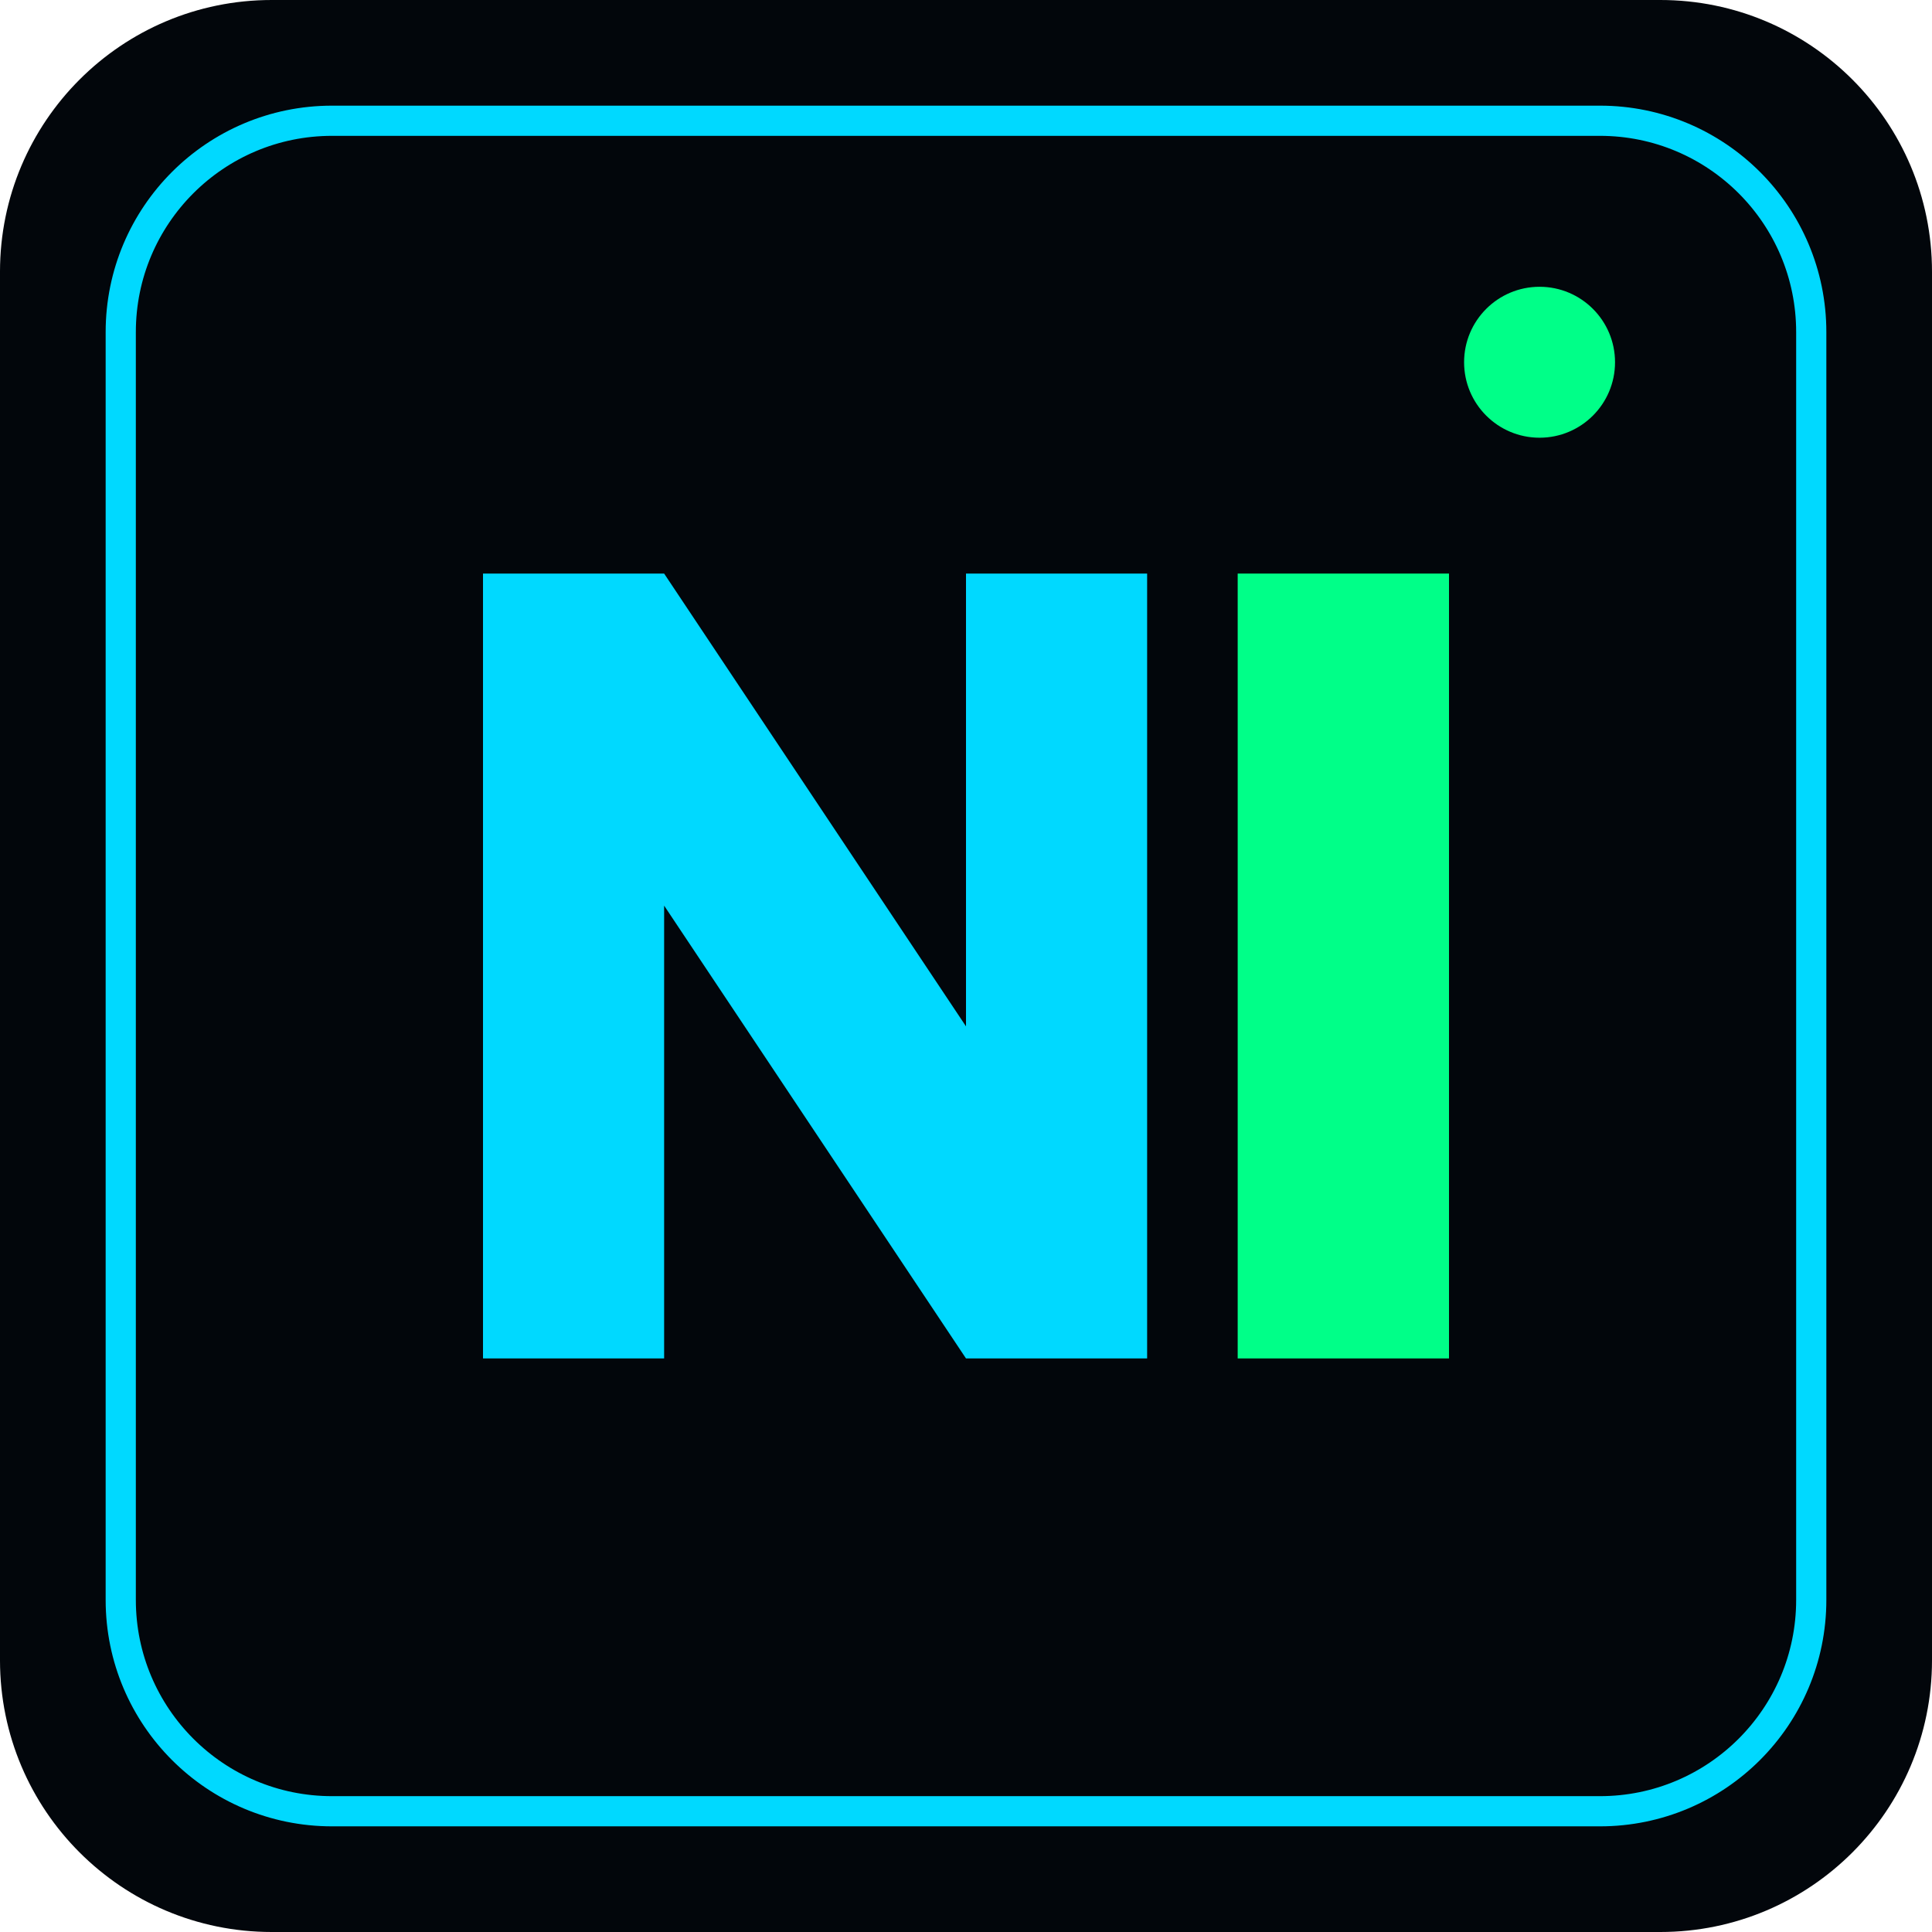
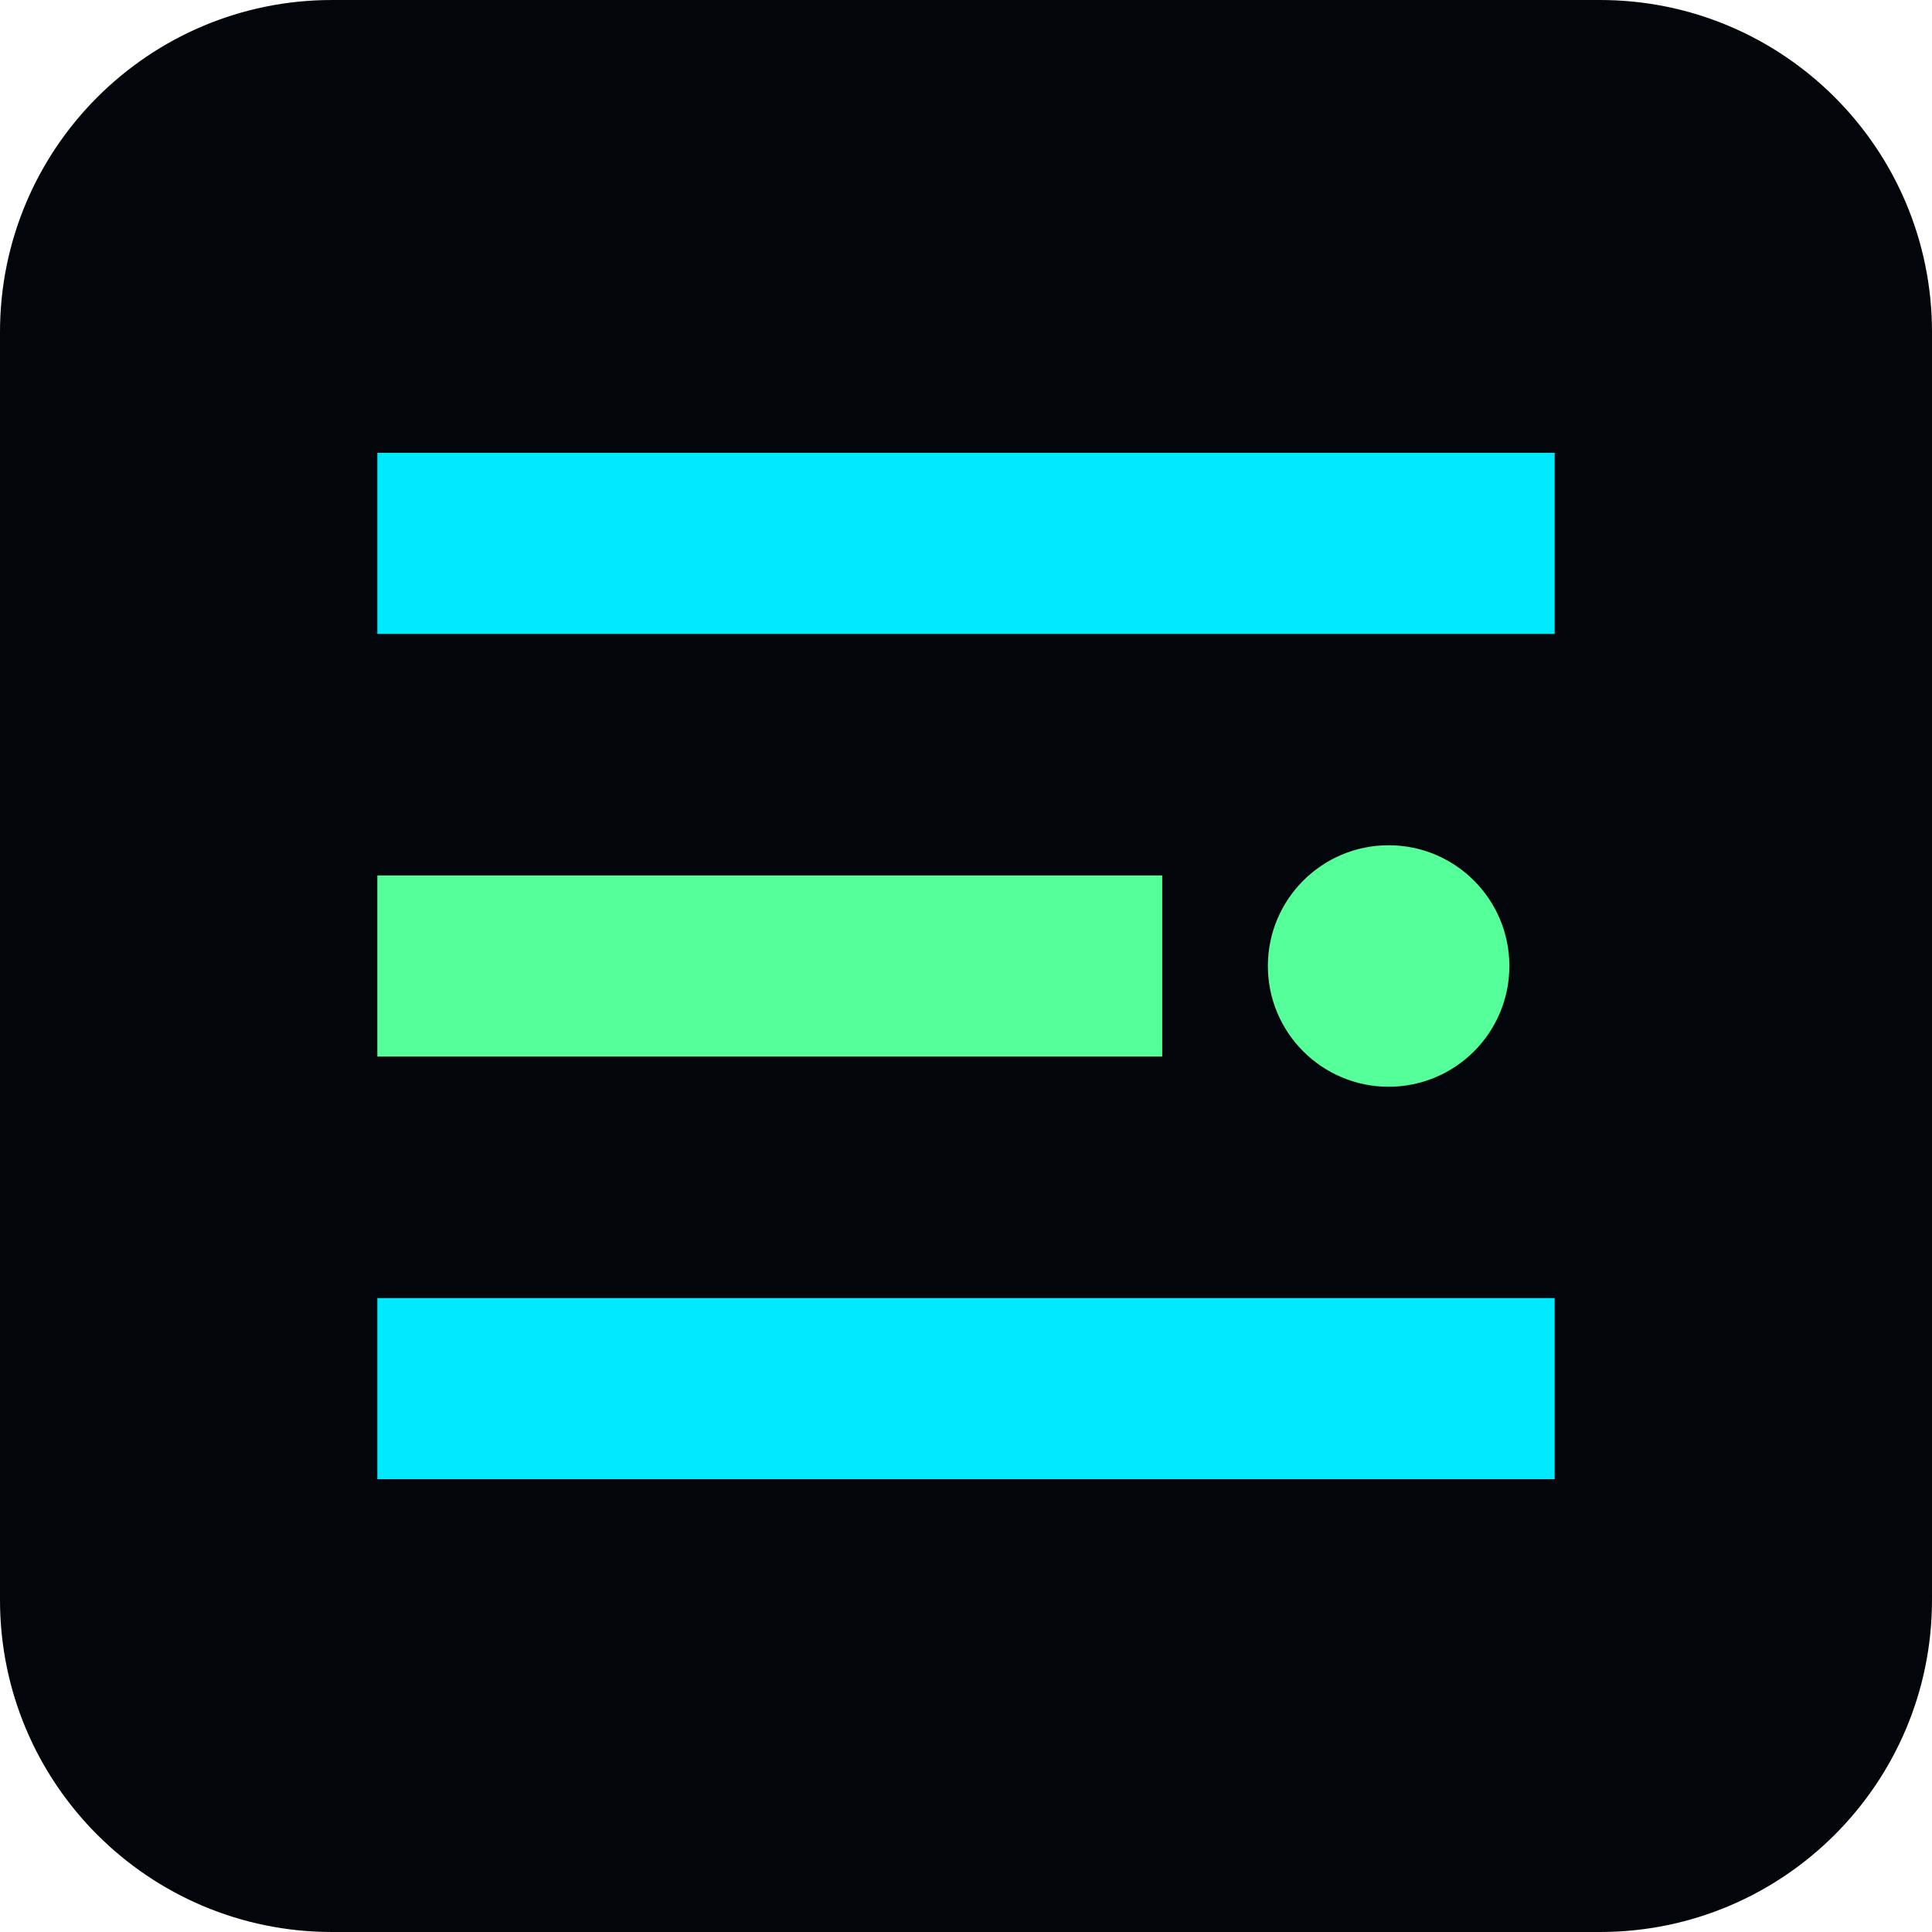
<svg xmlns="http://www.w3.org/2000/svg" viewBox="0 0 128 128">
-   <rect width="128" height="128" rx="18" fill="#02060b" />
-   <rect x="8" y="8" width="112" height="112" rx="14" fill="none" stroke="#00d9ff" stroke-width="2" />
-   <path d="M32 90V38h12l20 30V38h12v52H64L44 60v30z" fill="#00d9ff" />
-   <path d="M82 90V38h14v52z" fill="#00ff88" />
-   <circle cx="102" cy="24" r="5" fill="#00ff88" />
+   <rect width="128" height="128" rx="22" fill="#02060b" />
+   <path d="M25 30h78v12H25z" fill="#00eaff" />
+   <path d="M25 58h52v12H25z" fill="#55ff9a" />
+   <path d="M25 86h78v12H25z" fill="#00eaff" />
+   <circle cx="92" cy="64" r="8" fill="#55ff9a" />
</svg>
